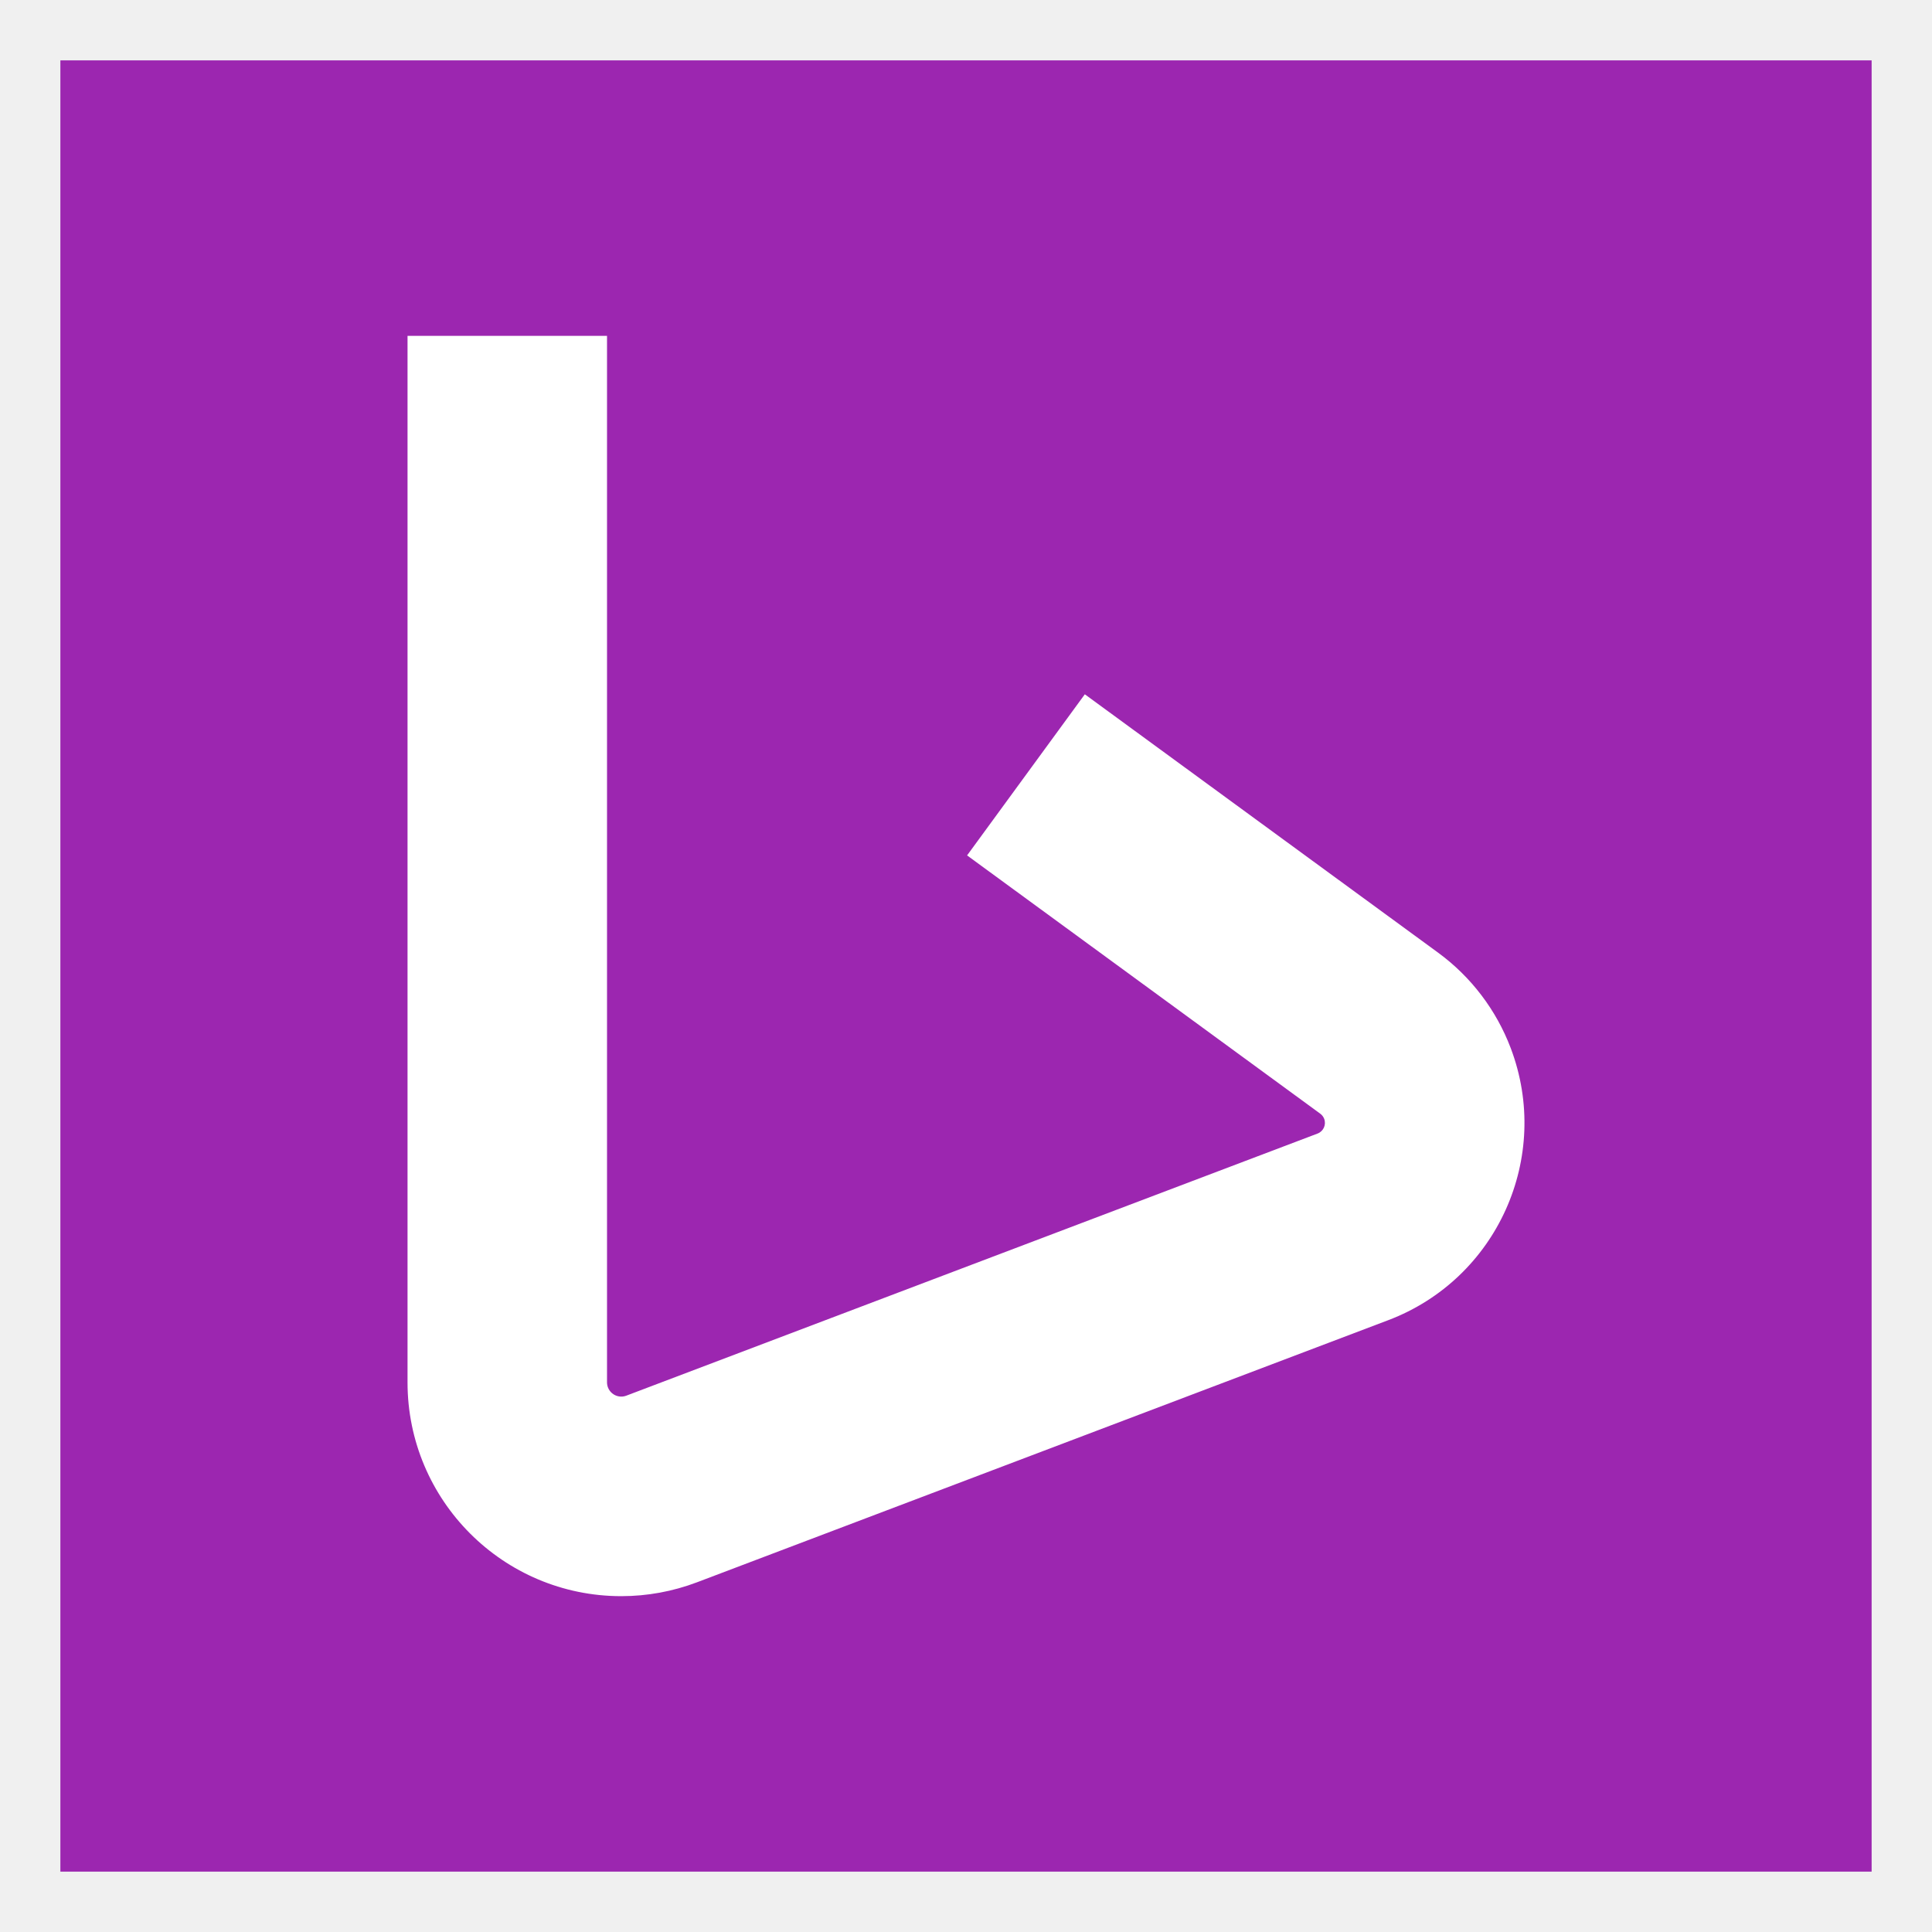
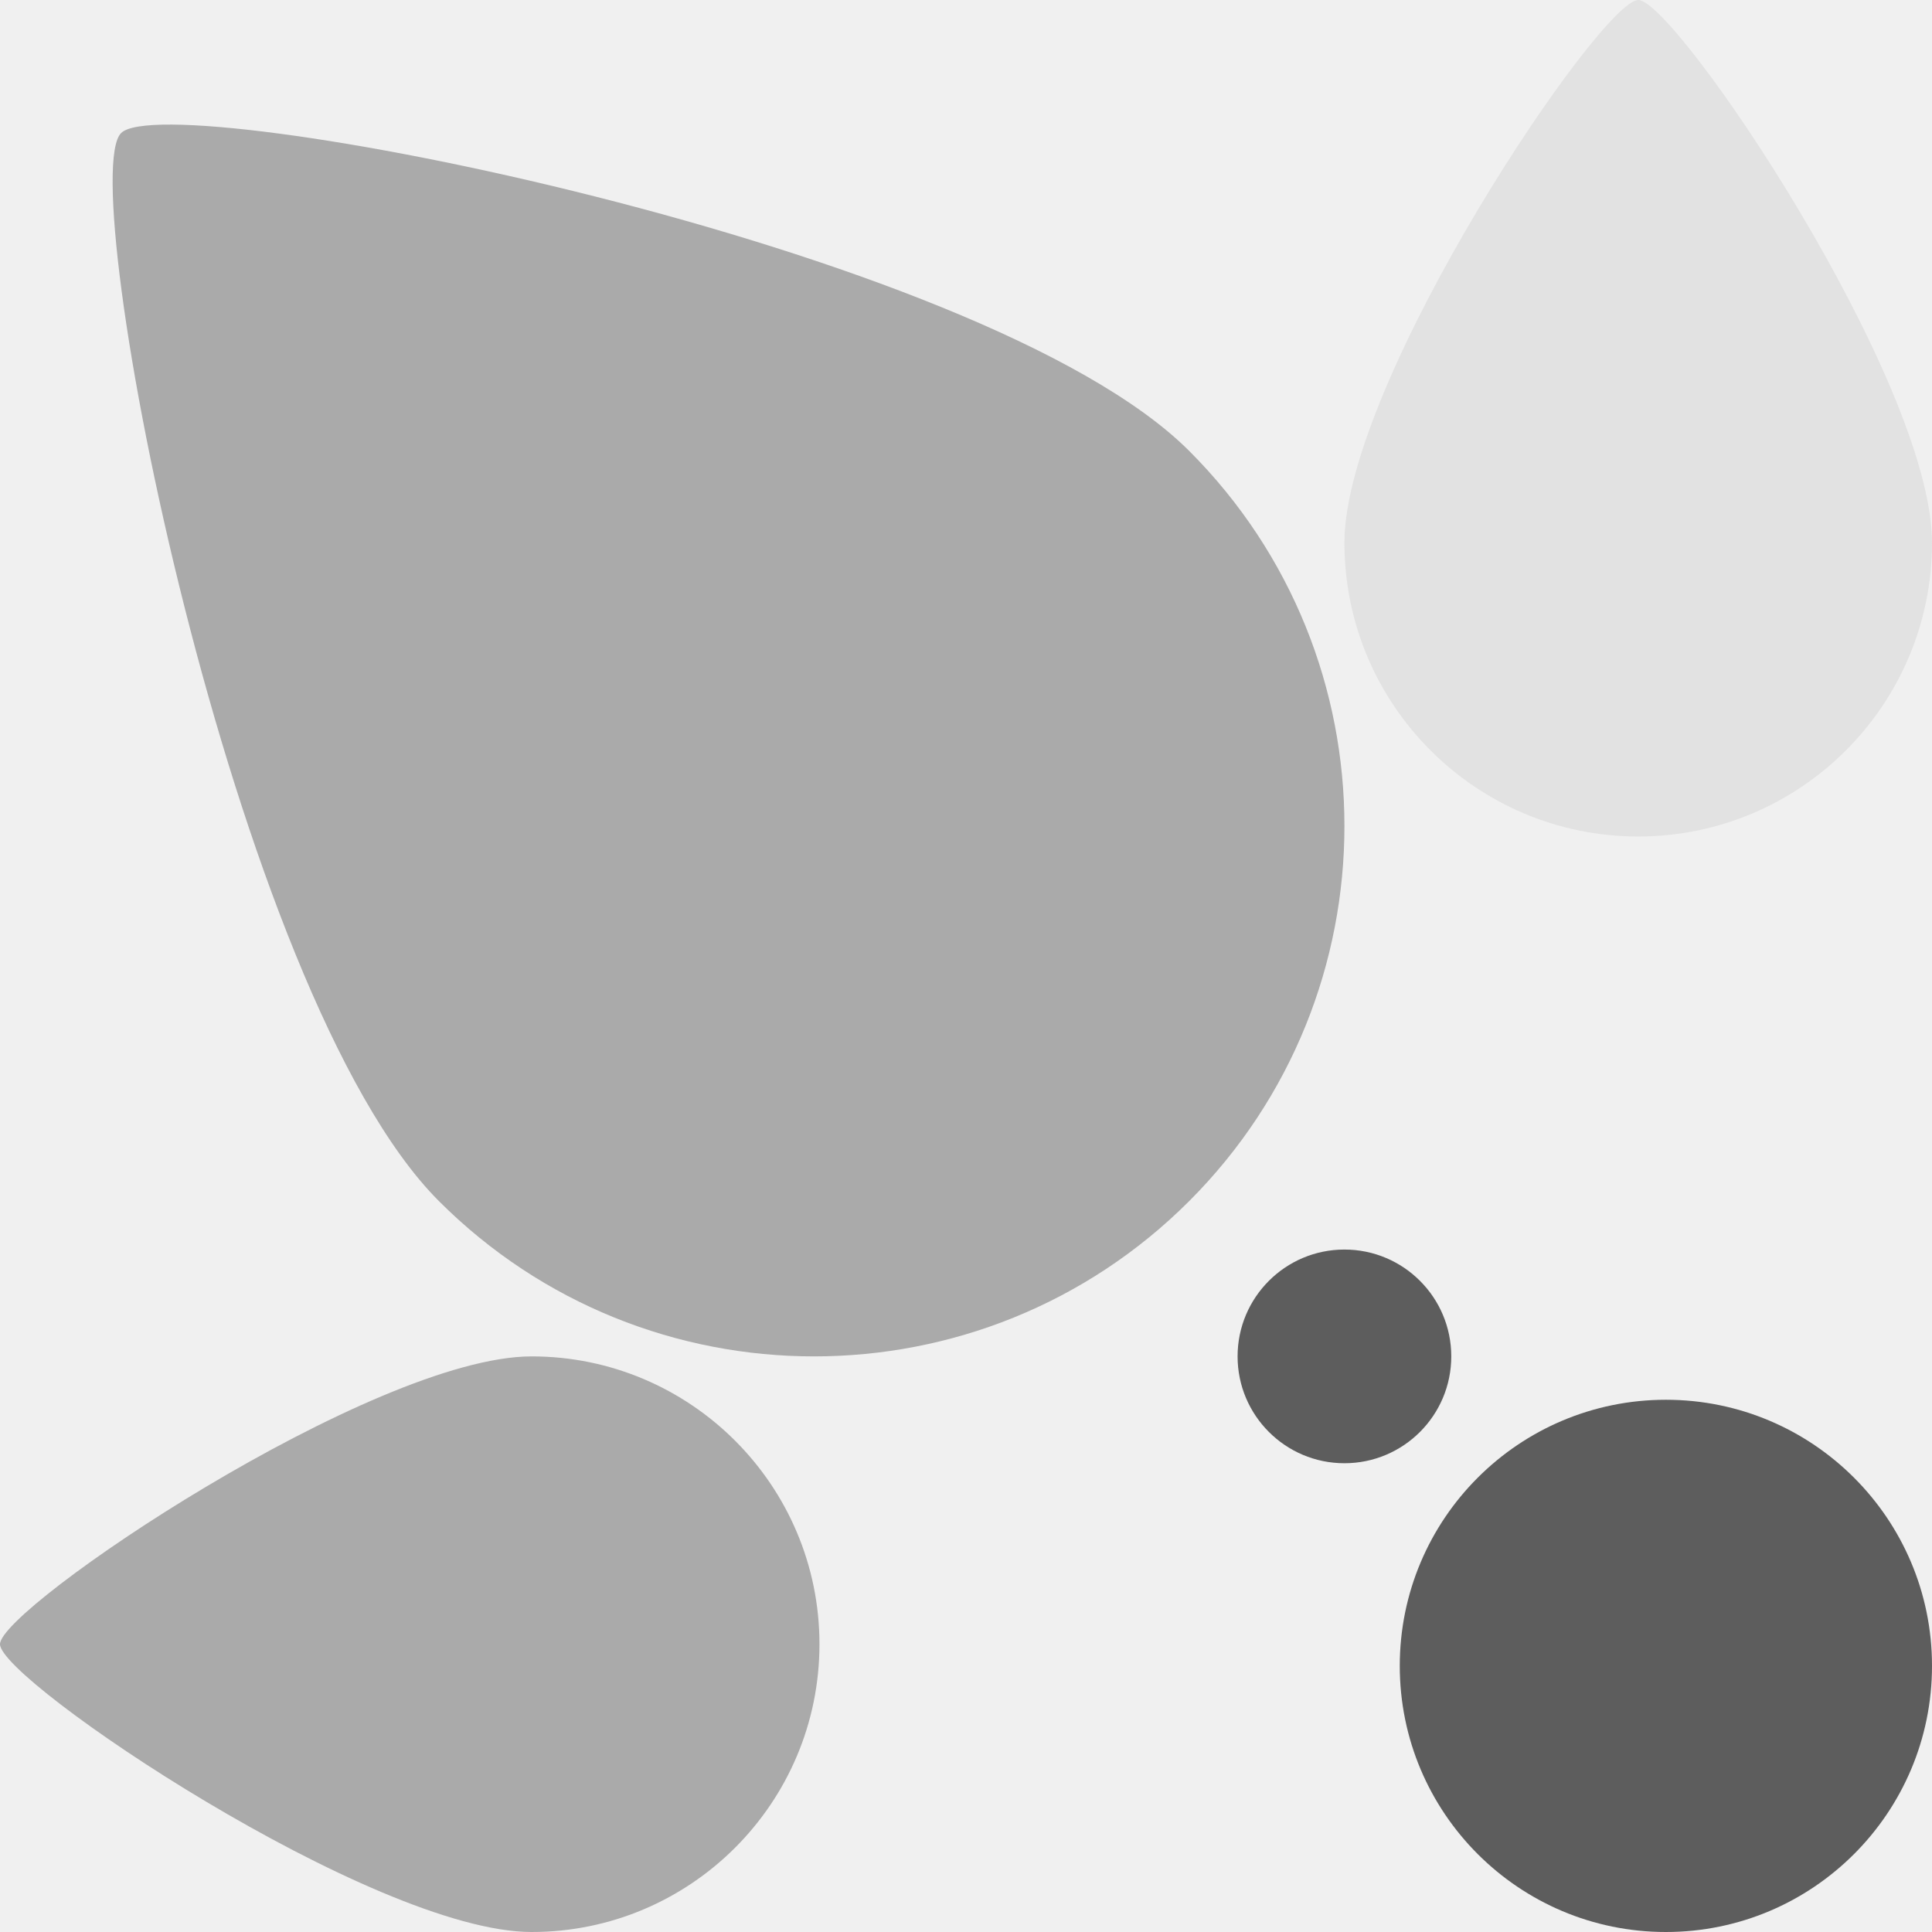
- <svg xmlns="http://www.w3.org/2000/svg" width="512px" height="512px" viewBox="0 0 512 512" version="1.1">
-   <g id="starter" stroke="none" stroke-width="1" fill="none" fill-rule="evenodd">
-     <g id="starter-logo" transform="translate(16, 16)" fill="#9C26B0" fill-rule="nonzero">
-       <rect id="Rectangle" x="0" y="0" width="480" height="480" />
+ <svg xmlns="http://www.w3.org/2000/svg" width="100%" height="100%" viewBox="0 0 512 512" version="1.1" xml:space="preserve" style="fill-rule:evenodd;clip-rule:evenodd;stroke-linejoin:round;stroke-miterlimit:2;">
+   <g transform="matrix(1,0,0,1,-568.258,-1321.13)">
+     <g transform="matrix(1,0,0,1,568.258,1321.13)">
+       <g transform="matrix(-0.727305,6.73622e-17,-6.73622e-17,-0.727305,650.596,329.951)">
+         <path d="M297.608,148.867C356.689,148.867 404.655,196.833 404.655,255.914C404.655,314.995 311.16,453.662 297.608,453.662C284.055,453.662 190.561,314.995 190.561,255.914C190.561,196.833 238.527,148.867 297.608,148.867Z" style="fill:rgb(226,226,226);" />
+       </g>
+       <g transform="matrix(-2.68106e-16,-0.7125,-0.7125,2.68106e-16,323.234,647.775)">
+         <path d="M297.608,148.867C356.689,148.867 404.655,196.833 404.655,255.914C404.655,314.995 311.16,453.662 297.608,453.662C284.055,453.662 190.561,314.995 190.561,255.914C190.561,196.833 238.527,148.867 297.608,148.867Z" style="fill:rgb(170,170,170);" />
+       </g>
+       <g transform="matrix(0.928647,-0.928647,-0.928647,-0.928647,177.012,732.927)">
+         <path d="M297.608,148.867C356.689,148.867 404.655,196.833 404.655,255.914C404.655,314.995 311.16,453.662 297.608,453.662C284.055,453.662 190.561,314.995 190.561,255.914C190.561,196.833 238.527,148.867 297.608,148.867Z" style="fill:rgb(170,170,170);" />
+       </g>
+       <g transform="matrix(0.658816,2.22028e-17,2.22028e-17,-0.658816,245.407,610.076)">
+         <circle cx="297.608" cy="255.914" r="107.047" style="fill:rgb(93,93,93);" />
+       </g>
+       <g transform="matrix(0.264502,8.91401e-18,8.91401e-18,-0.264502,277.57,427.148)">
+         <circle cx="297.608" cy="255.914" r="107.047" style="fill:rgb(93,93,93);" />
+       </g>
    </g>
-     <path d="M108,89 L108,366.334 C108,397.63 133.36,423 164.643,423 C171.503,423 178.305,421.754 184.719,419.321 L367.906,349.858 C396.768,338.913 411.297,306.634 400.357,277.76 C396.518,267.63 389.821,258.833 381.079,252.44 L287.487,183.995 L256.288,226.692 L349.88,295.137 C350.352,295.482 350.714,295.958 350.922,296.505 C351.513,298.066 350.728,299.811 349.168,300.403 L165.982,369.866 C165.554,370.028 165.1,370.111 164.643,370.111 C162.558,370.111 160.867,368.42 160.867,366.334 L160.867,89 L108,89 Z" id="Path-4" fill="#FFFFFF" fill-rule="nonzero" />
  </g>
</svg>
